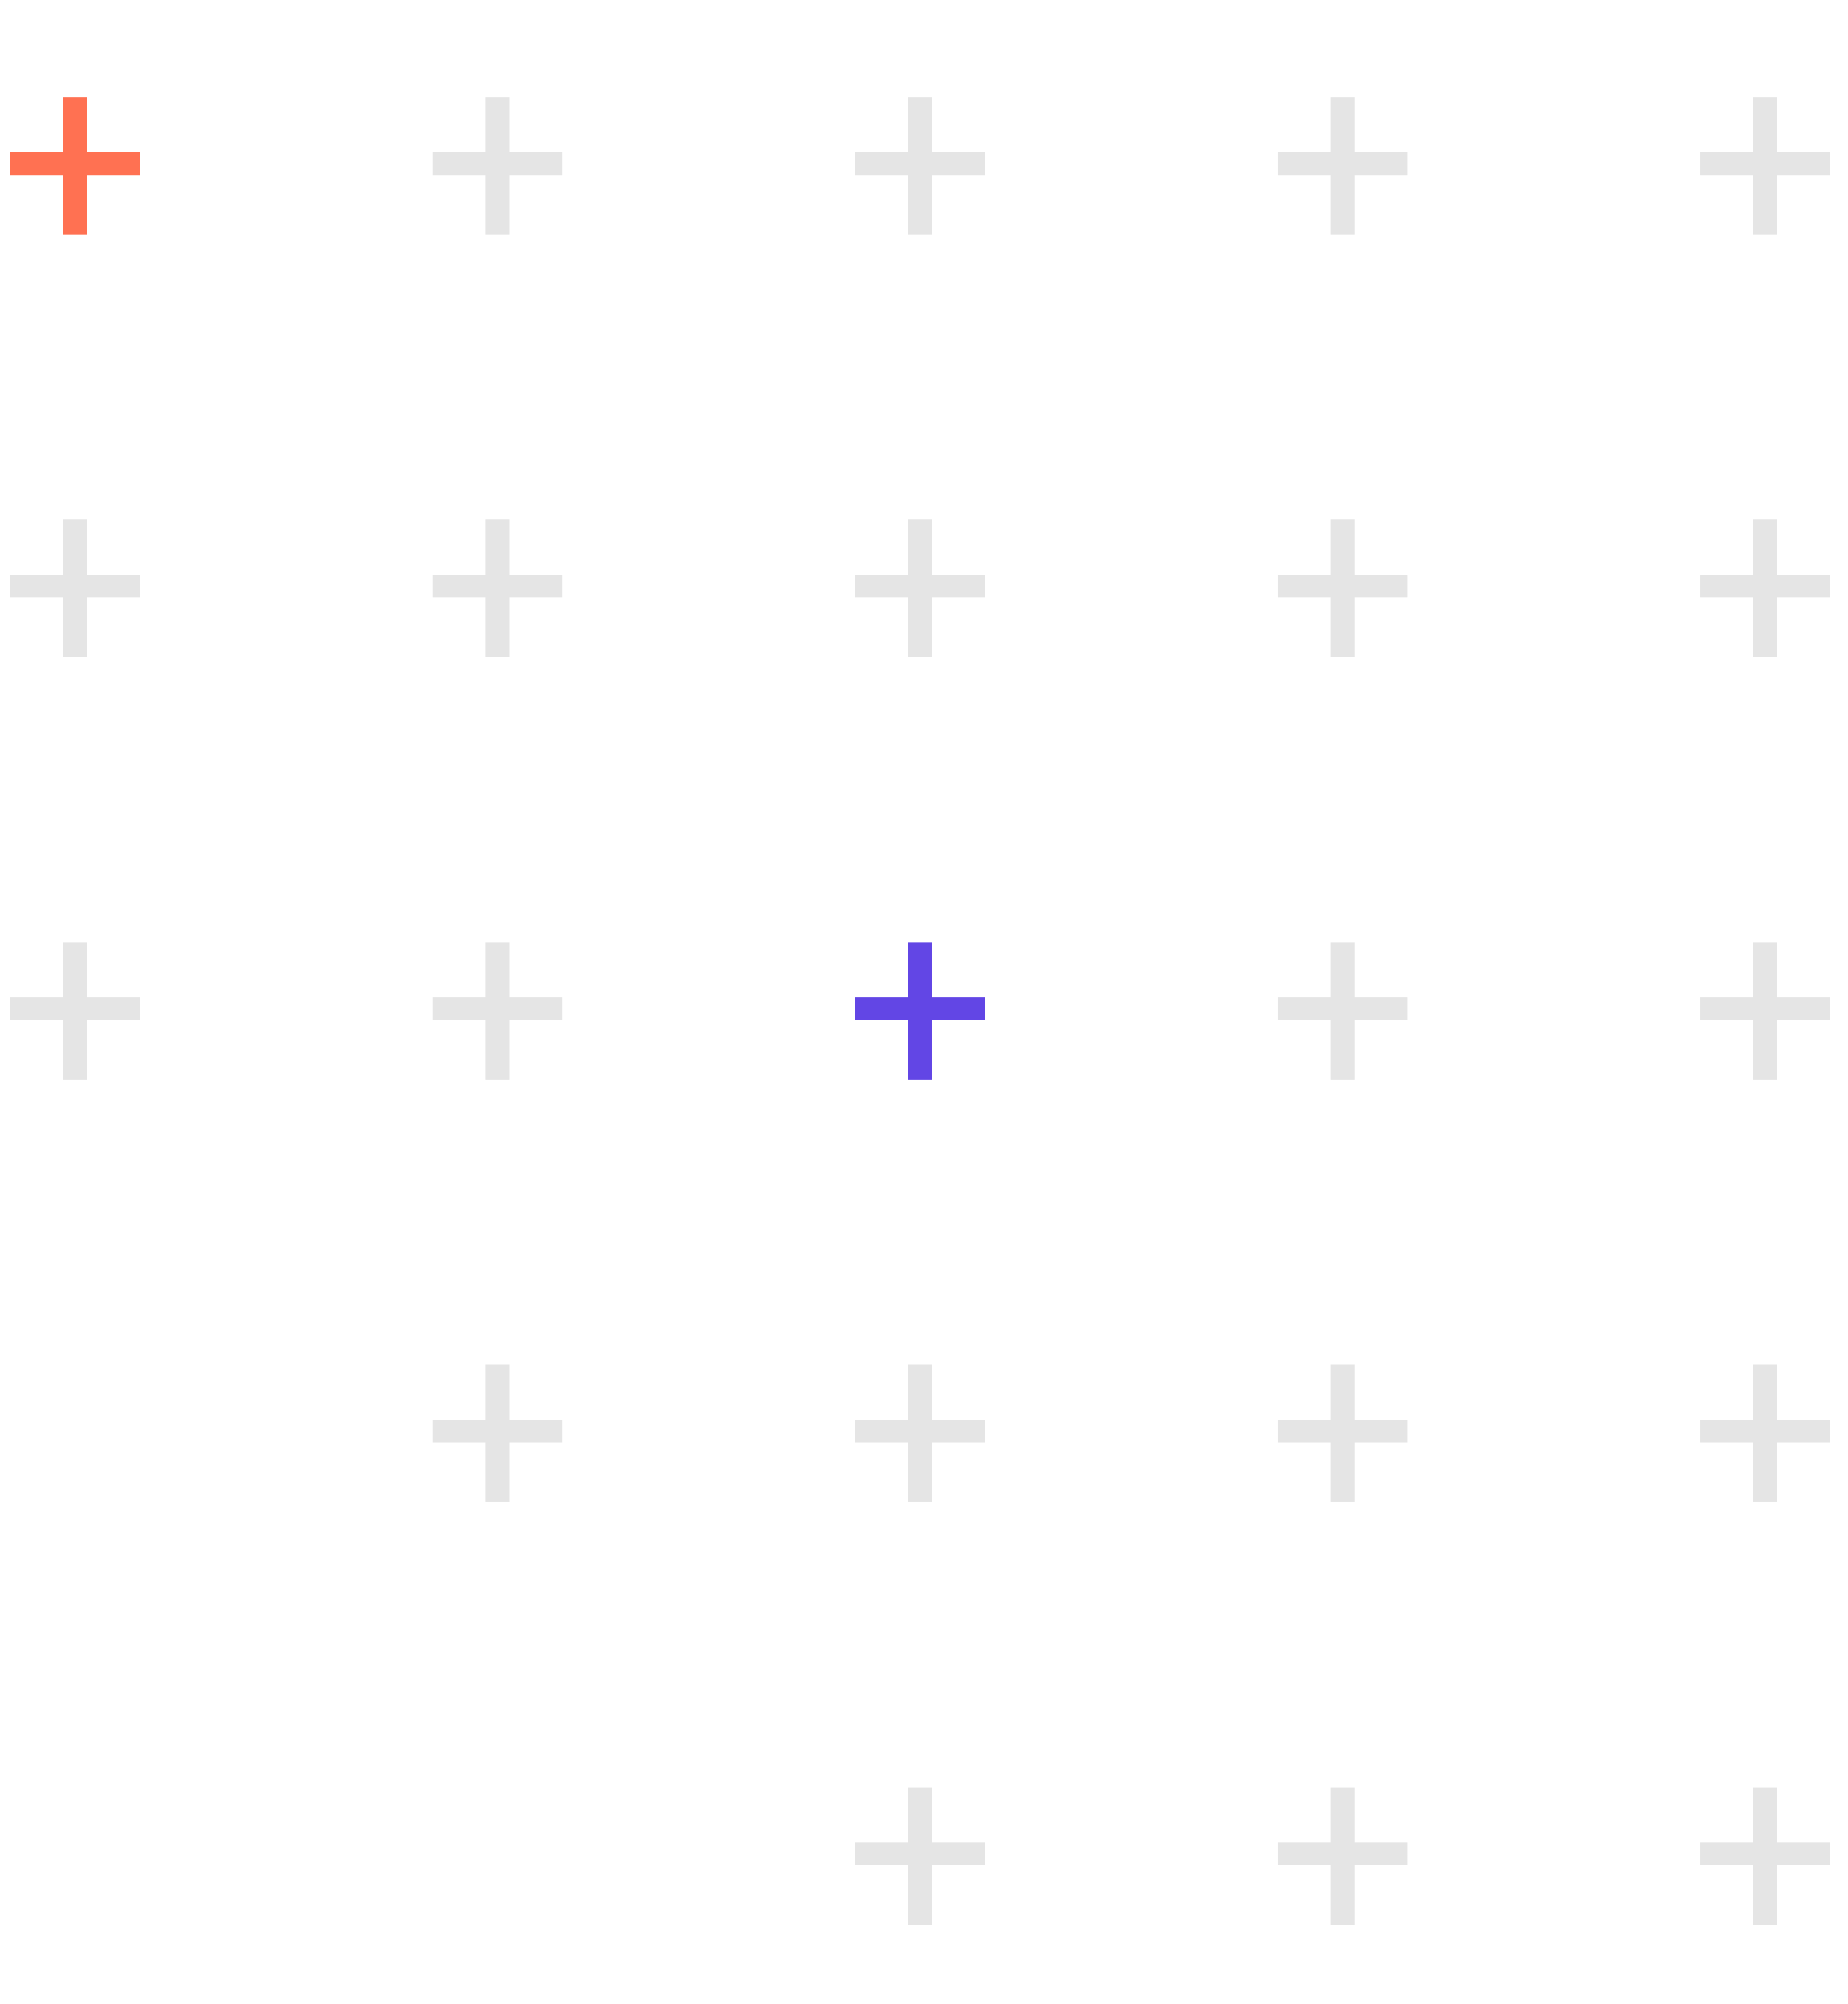
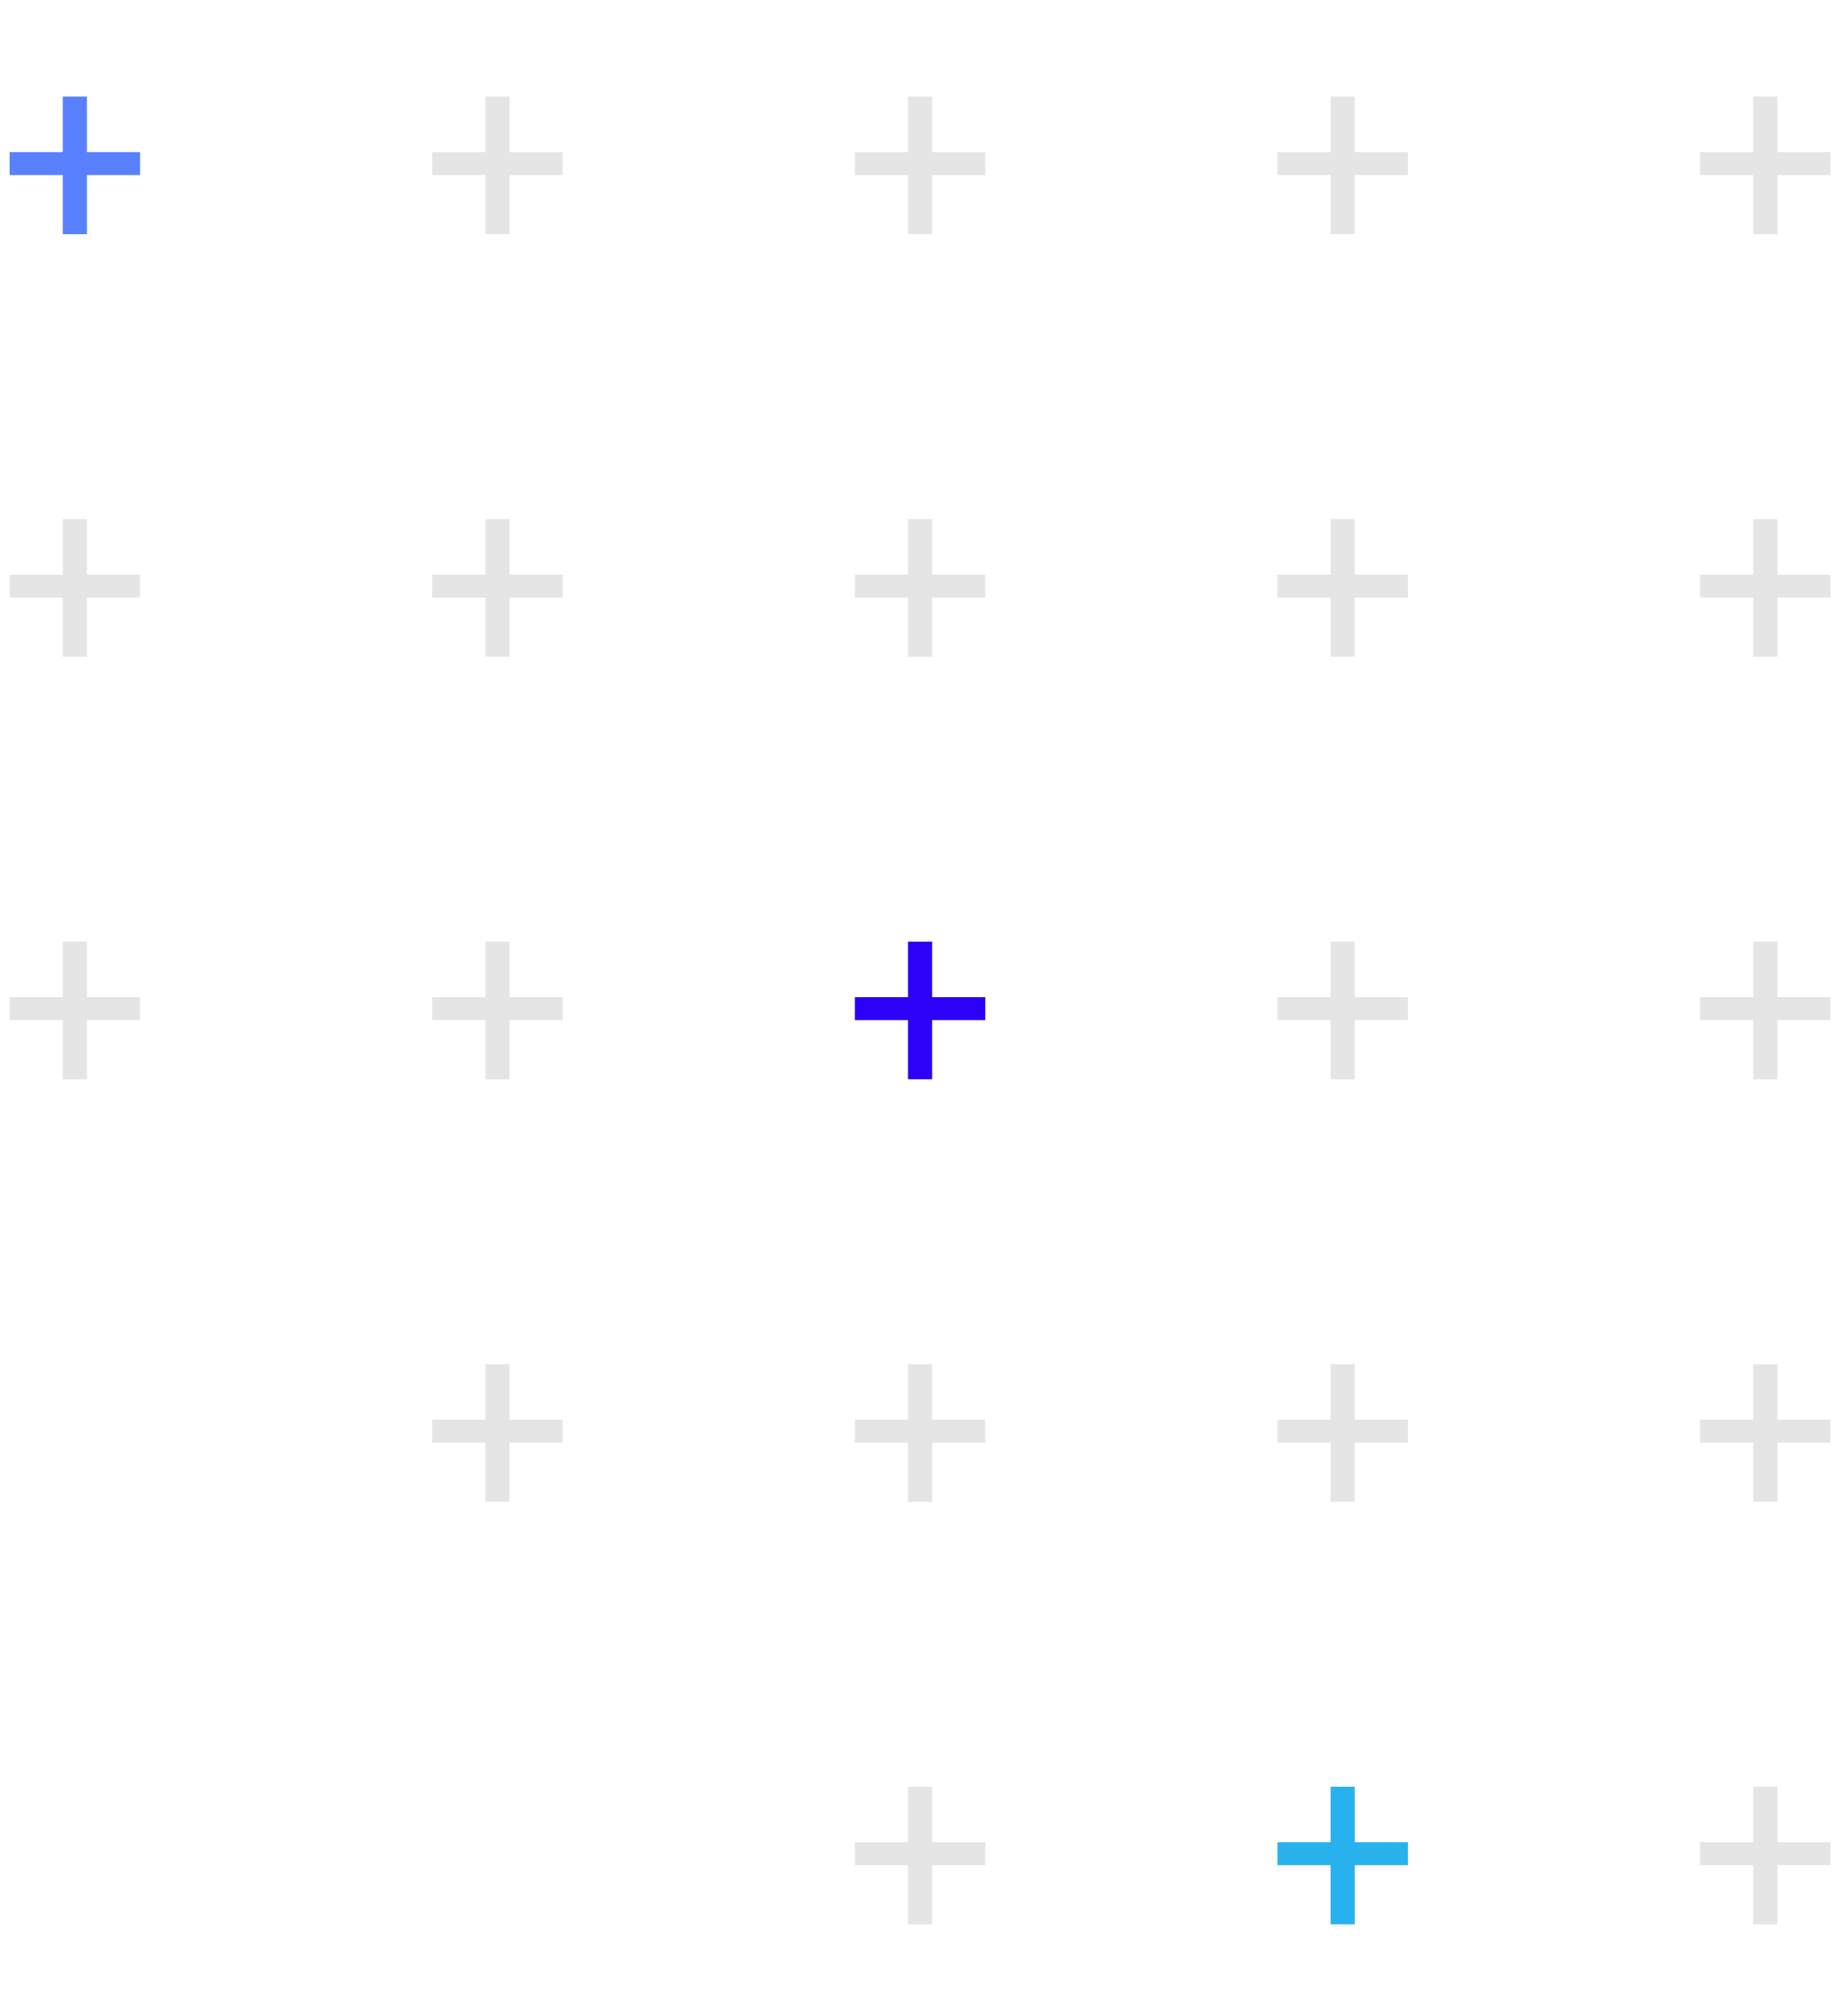
<svg xmlns="http://www.w3.org/2000/svg" width="153" height="166" viewBox="0 0 153 166" fill="none">
-   <path d="M7.197 12.61H11.559V14.49H7.197V19.432H5.199V14.49H0.838V12.61H5.199V8.045H7.197V12.61Z" fill="#FF7152" />
-   <path d="M7.197 47.61H11.559V49.49H7.197V54.432H5.199V49.49H0.838V47.61H5.199V43.045H7.197V47.61Z" fill="#E5E5E5" />
-   <path d="M7.197 82.61H11.559V84.49H7.197V89.432H5.199V84.49H0.838V82.61H5.199V78.045H7.197V82.61Z" fill="#E5E5E5" />
-   <path d="M42.197 12.61H46.559V14.49H42.197V19.432H40.199V14.49H35.838V12.61H40.199V8.045H42.197V12.61Z" fill="#E5E5E5" />
-   <path d="M42.197 47.61H46.559V49.49H42.197V54.432H40.199V49.49H35.838V47.61H40.199V43.045H42.197V47.61Z" fill="#E5E5E5" />
-   <path d="M42.197 82.61H46.559V84.49H42.197V89.432H40.199V84.49H35.838V82.61H40.199V78.045H42.197V82.61Z" fill="#E5E5E5" />
-   <path d="M42.197 117.61H46.559V119.49H42.197V124.432H40.199V119.49H35.838V117.61H40.199V113.045H42.197V117.61Z" fill="#E5E5E5" />
-   <path d="M77.197 12.61H81.559V14.49H77.197V19.432H75.199V14.49H70.838V12.61H75.199V8.045H77.197V12.61Z" fill="#E5E5E5" />
-   <path d="M77.197 47.61H81.559V49.49H77.197V54.432H75.199V49.49H70.838V47.61H75.199V43.045H77.197V47.61Z" fill="#E5E5E5" />
-   <path d="M77.197 82.61H81.559V84.49H77.197V89.432H75.199V84.49H70.838V82.61H75.199V78.045H77.197V82.61Z" fill="#6246E5" />
-   <path d="M77.197 117.61H81.559V119.49H77.197V124.432H75.199V119.49H70.838V117.61H75.199V113.045H77.197V117.61Z" fill="#E5E5E5" />
-   <path d="M77.197 152.61H81.559V154.49H77.197V159.432H75.199V154.49H70.838V152.61H75.199V148.045H77.197V152.61Z" fill="#E5E5E5" />
-   <path d="M112.197 12.61H116.559V14.49H112.197V19.432H110.199V14.49H105.838V12.61H110.199V8.045H112.197V12.61Z" fill="#E5E5E5" />
-   <path d="M112.197 47.61H116.559V49.49H112.197V54.432H110.199V49.49H105.838V47.61H110.199V43.045H112.197V47.61Z" fill="#E5E5E5" />
-   <path d="M112.197 82.61H116.559V84.49H112.197V89.432H110.199V84.49H105.838V82.61H110.199V78.045H112.197V82.61Z" fill="#E5E5E5" />
-   <path d="M112.197 117.61H116.559V119.49H112.197V124.432H110.199V119.49H105.838V117.61H110.199V113.045H112.197V117.61Z" fill="#E5E5E5" />
-   <path d="M112.197 152.61H116.559V154.49H112.197V159.432H110.199V154.49H105.838V152.61H110.199V148.045H112.197V152.61Z" fill="#E5E5E5" />
-   <path d="M147.197 12.61H151.559V14.49H147.197V19.432H145.199V14.49H140.838V12.61H145.199V8.045H147.197V12.61Z" fill="#E5E5E5" />
-   <path d="M147.197 47.61H151.559V49.49H147.197V54.432H145.199V49.49H140.838V47.61H145.199V43.045H147.197V47.61Z" fill="#E5E5E5" />
-   <path d="M147.197 82.61H151.559V84.49H147.197V89.432H145.199V84.49H140.838V82.61H145.199V78.045H147.197V82.61Z" fill="#E5E5E5" />
-   <path d="M147.197 117.61H151.559V119.49H147.197V124.432H145.199V119.49H140.838V117.61H145.199V113.045H147.197V117.61Z" fill="#E5E5E5" />
-   <path d="M147.197 152.61H151.559V154.49H147.197V159.432H145.199V154.49H140.838V152.61H145.199V148.045H147.197V152.61Z" fill="#E5E5E5" />
+   <path d="M 7.2 12.6 H 11.6 V 14.5 H 7.2 V 19.4 H 5.2 V 14.5 H 0.8 V 12.6 H 5.2 V 8 H 7.2 V 12.6 Z" fill="#5880ff" />
+   <path d="M 7.2 47.6 H 11.6 V 49.5 H 7.2 V 54.4 H 5.2 V 49.5 H 0.8 V 47.6 H 5.2 V 43 H 7.2 V 47.6 Z" fill="#e5e5e5" />
+   <path d="M 7.2 82.6 H 11.6 V 84.5 H 7.2 V 89.4 H 5.2 V 84.5 H 0.8 V 82.6 H 5.2 V 78 H 7.2 V 82.6 Z" fill="#e5e5e5" />
+   <path d="M 42.2 12.6 H 46.6 V 14.5 H 42.2 V 19.4 H 40.2 V 14.5 H 35.8 V 12.6 H 40.2 V 8 H 42.2 V 12.6 Z" fill="#e5e5e5" />
+   <path d="M 42.2 47.6 H 46.6 V 49.5 H 42.2 V 54.4 H 40.2 V 49.5 H 35.8 V 47.6 H 40.2 V 43 H 42.2 V 47.6 Z" fill="#e5e5e5" />
+   <path d="M 42.2 82.6 H 46.6 V 84.5 H 42.2 V 89.4 H 40.2 V 84.5 H 35.8 V 82.6 H 40.2 V 78 H 42.2 V 82.6 Z" fill="#e5e5e5" />
+   <path d="M 42.2 117.6 H 46.6 V 119.5 H 42.2 V 124.4 H 40.2 V 119.5 H 35.8 V 117.6 H 40.2 V 113 H 42.2 V 117.6 Z" fill="#e5e5e5" />
+   <path d="M 77.2 12.6 H 81.6 V 14.5 H 77.2 V 19.4 H 75.2 V 14.5 H 70.8 V 12.6 H 75.2 V 8 H 77.2 V 12.6 Z" fill="#e5e5e5" />
+   <path d="M 77.2 47.6 H 81.6 V 49.5 H 77.2 V 54.4 H 75.2 V 49.5 H 70.8 V 47.6 H 75.2 V 43 H 77.2 V 47.6 Z" fill="#e5e5e5" />
+   <path d="M 77.2 82.6 H 81.6 V 84.5 H 77.2 V 89.4 H 75.2 V 84.5 H 70.8 V 82.6 H 75.2 V 78 H 77.2 V 82.6 Z" fill="#2d00f7" />
+   <path d="M 77.2 117.6 H 81.6 V 119.5 H 77.2 V 124.4 H 75.2 V 119.5 H 70.8 V 117.6 H 75.2 V 113 H 77.2 V 117.6 Z" fill="#e5e5e5" />
+   <path d="M 77.2 152.6 H 81.6 V 154.5 H 77.2 V 159.4 H 75.2 V 154.5 H 70.8 V 152.6 H 75.2 V 148 H 77.2 V 152.6 Z" fill="#e5e5e5" />
+   <path d="M 112.2 12.6 H 116.6 V 14.5 H 112.2 V 19.4 H 110.2 V 14.5 H 105.8 V 12.6 H 110.2 V 8 H 112.2 V 12.6 Z" fill="#e5e5e5" />
+   <path d="M 112.2 47.6 H 116.6 V 49.5 H 112.2 V 54.4 H 110.2 V 49.5 H 105.8 V 47.6 H 110.2 V 43 H 112.2 V 47.6 Z" fill="#e5e5e5" />
+   <path d="M 112.2 82.6 H 116.6 V 84.5 H 112.2 V 89.4 H 110.2 V 84.5 H 105.8 V 82.6 H 110.2 V 78 H 112.2 V 82.6 Z" fill="#e5e5e5" />
+   <path d="M 112.2 117.6 H 116.6 V 119.5 H 112.2 V 124.4 H 110.2 V 119.5 H 105.8 V 117.6 H 110.2 V 113 H 112.2 V 117.6 Z" fill="#e5e5e5" />
+   <path d="M 112.2 152.6 H 116.6 V 154.5 H 112.2 V 159.4 H 110.2 V 154.5 H 105.8 V 152.6 H 110.2 V 148 H 112.2 V 152.6 Z" fill="#28b2ed" />
+   <path d="M 147.2 12.6 H 151.6 V 14.5 H 147.2 V 19.4 H 145.2 V 14.5 H 140.8 V 12.6 H 145.2 V 8 H 147.2 V 12.6 Z" fill="#e5e5e5" />
+   <path d="M 147.2 47.6 H 151.6 V 49.5 H 147.2 V 54.4 H 145.2 V 49.5 H 140.8 V 47.6 H 145.2 V 43 H 147.2 V 47.6 Z" fill="#e5e5e5" />
+   <path d="M 147.2 82.6 H 151.6 V 84.5 H 147.2 V 89.4 H 145.2 V 84.5 H 140.8 V 82.6 H 145.2 V 78 H 147.2 V 82.6 Z" fill="#e5e5e5" />
+   <path d="M 147.2 117.6 H 151.6 V 119.5 H 147.2 V 124.4 H 145.2 V 119.5 H 140.8 V 117.6 H 145.2 V 113 H 147.2 V 117.6 Z" fill="#e5e5e5" />
+   <path d="M 147.2 152.6 H 151.6 V 154.5 H 147.2 V 159.4 H 145.2 V 154.5 H 140.8 V 152.6 H 145.2 V 148 H 147.2 V 152.6 Z" fill="#e5e5e5" />
</svg>
